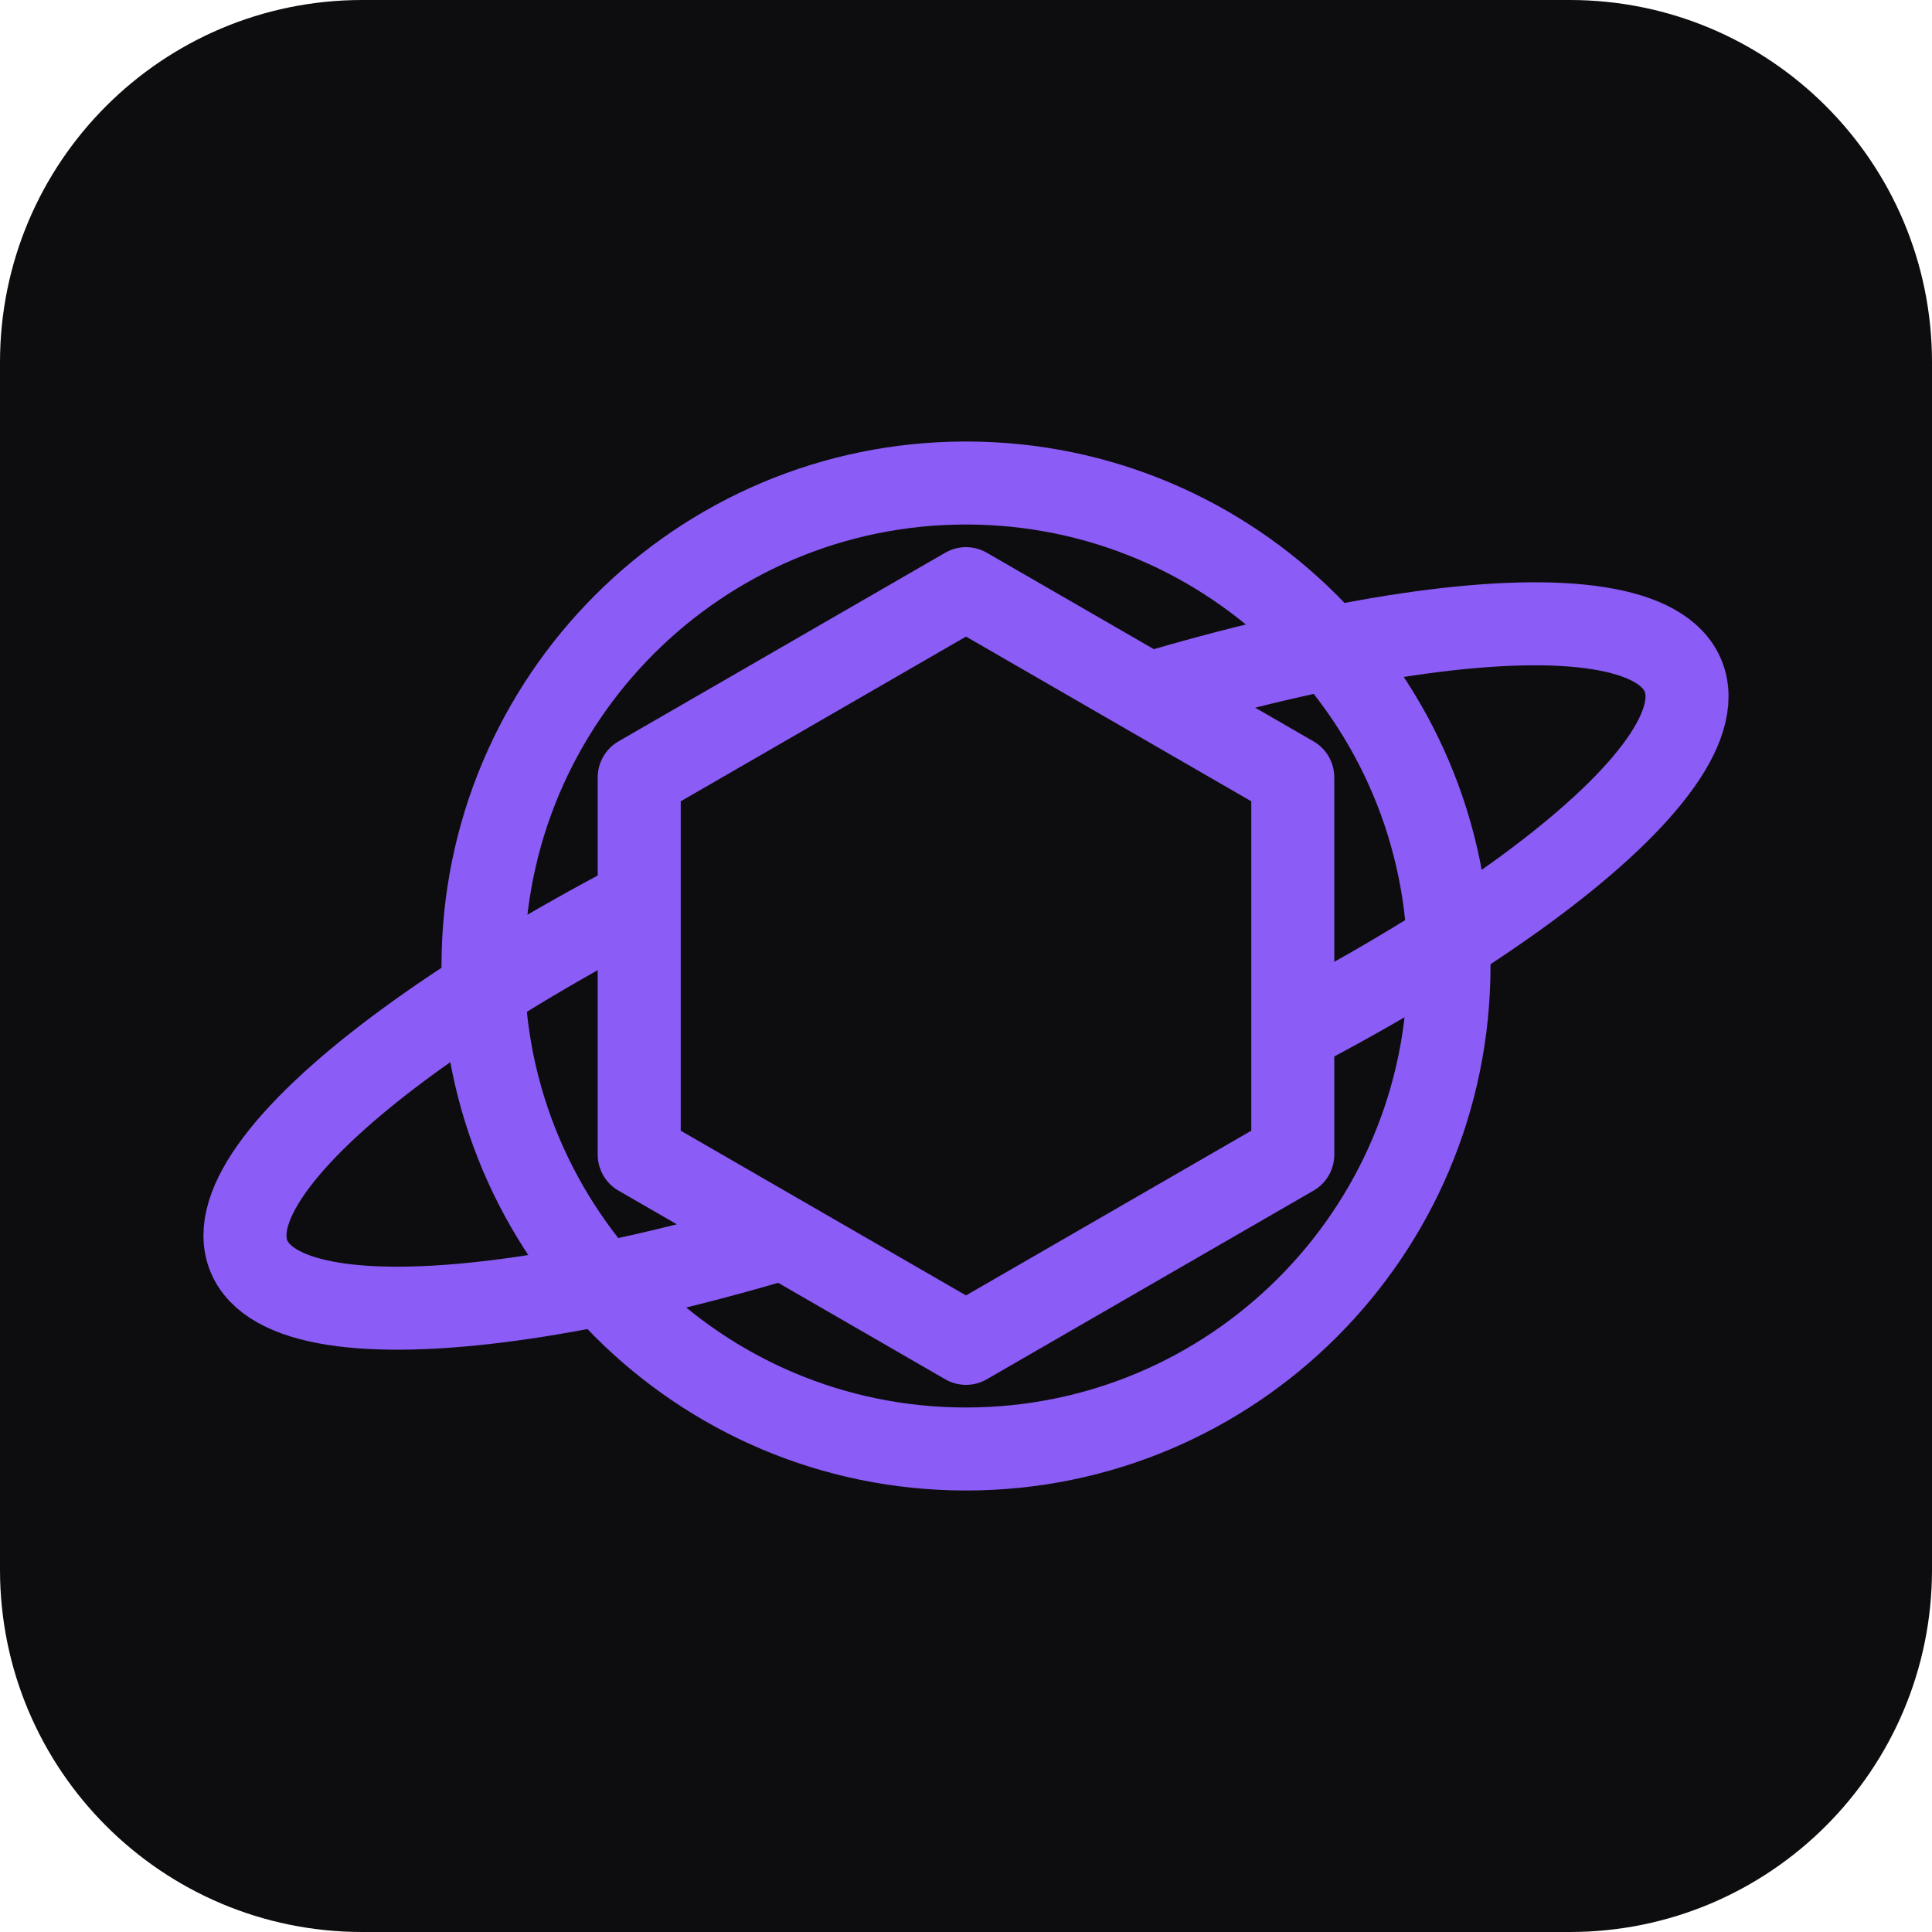
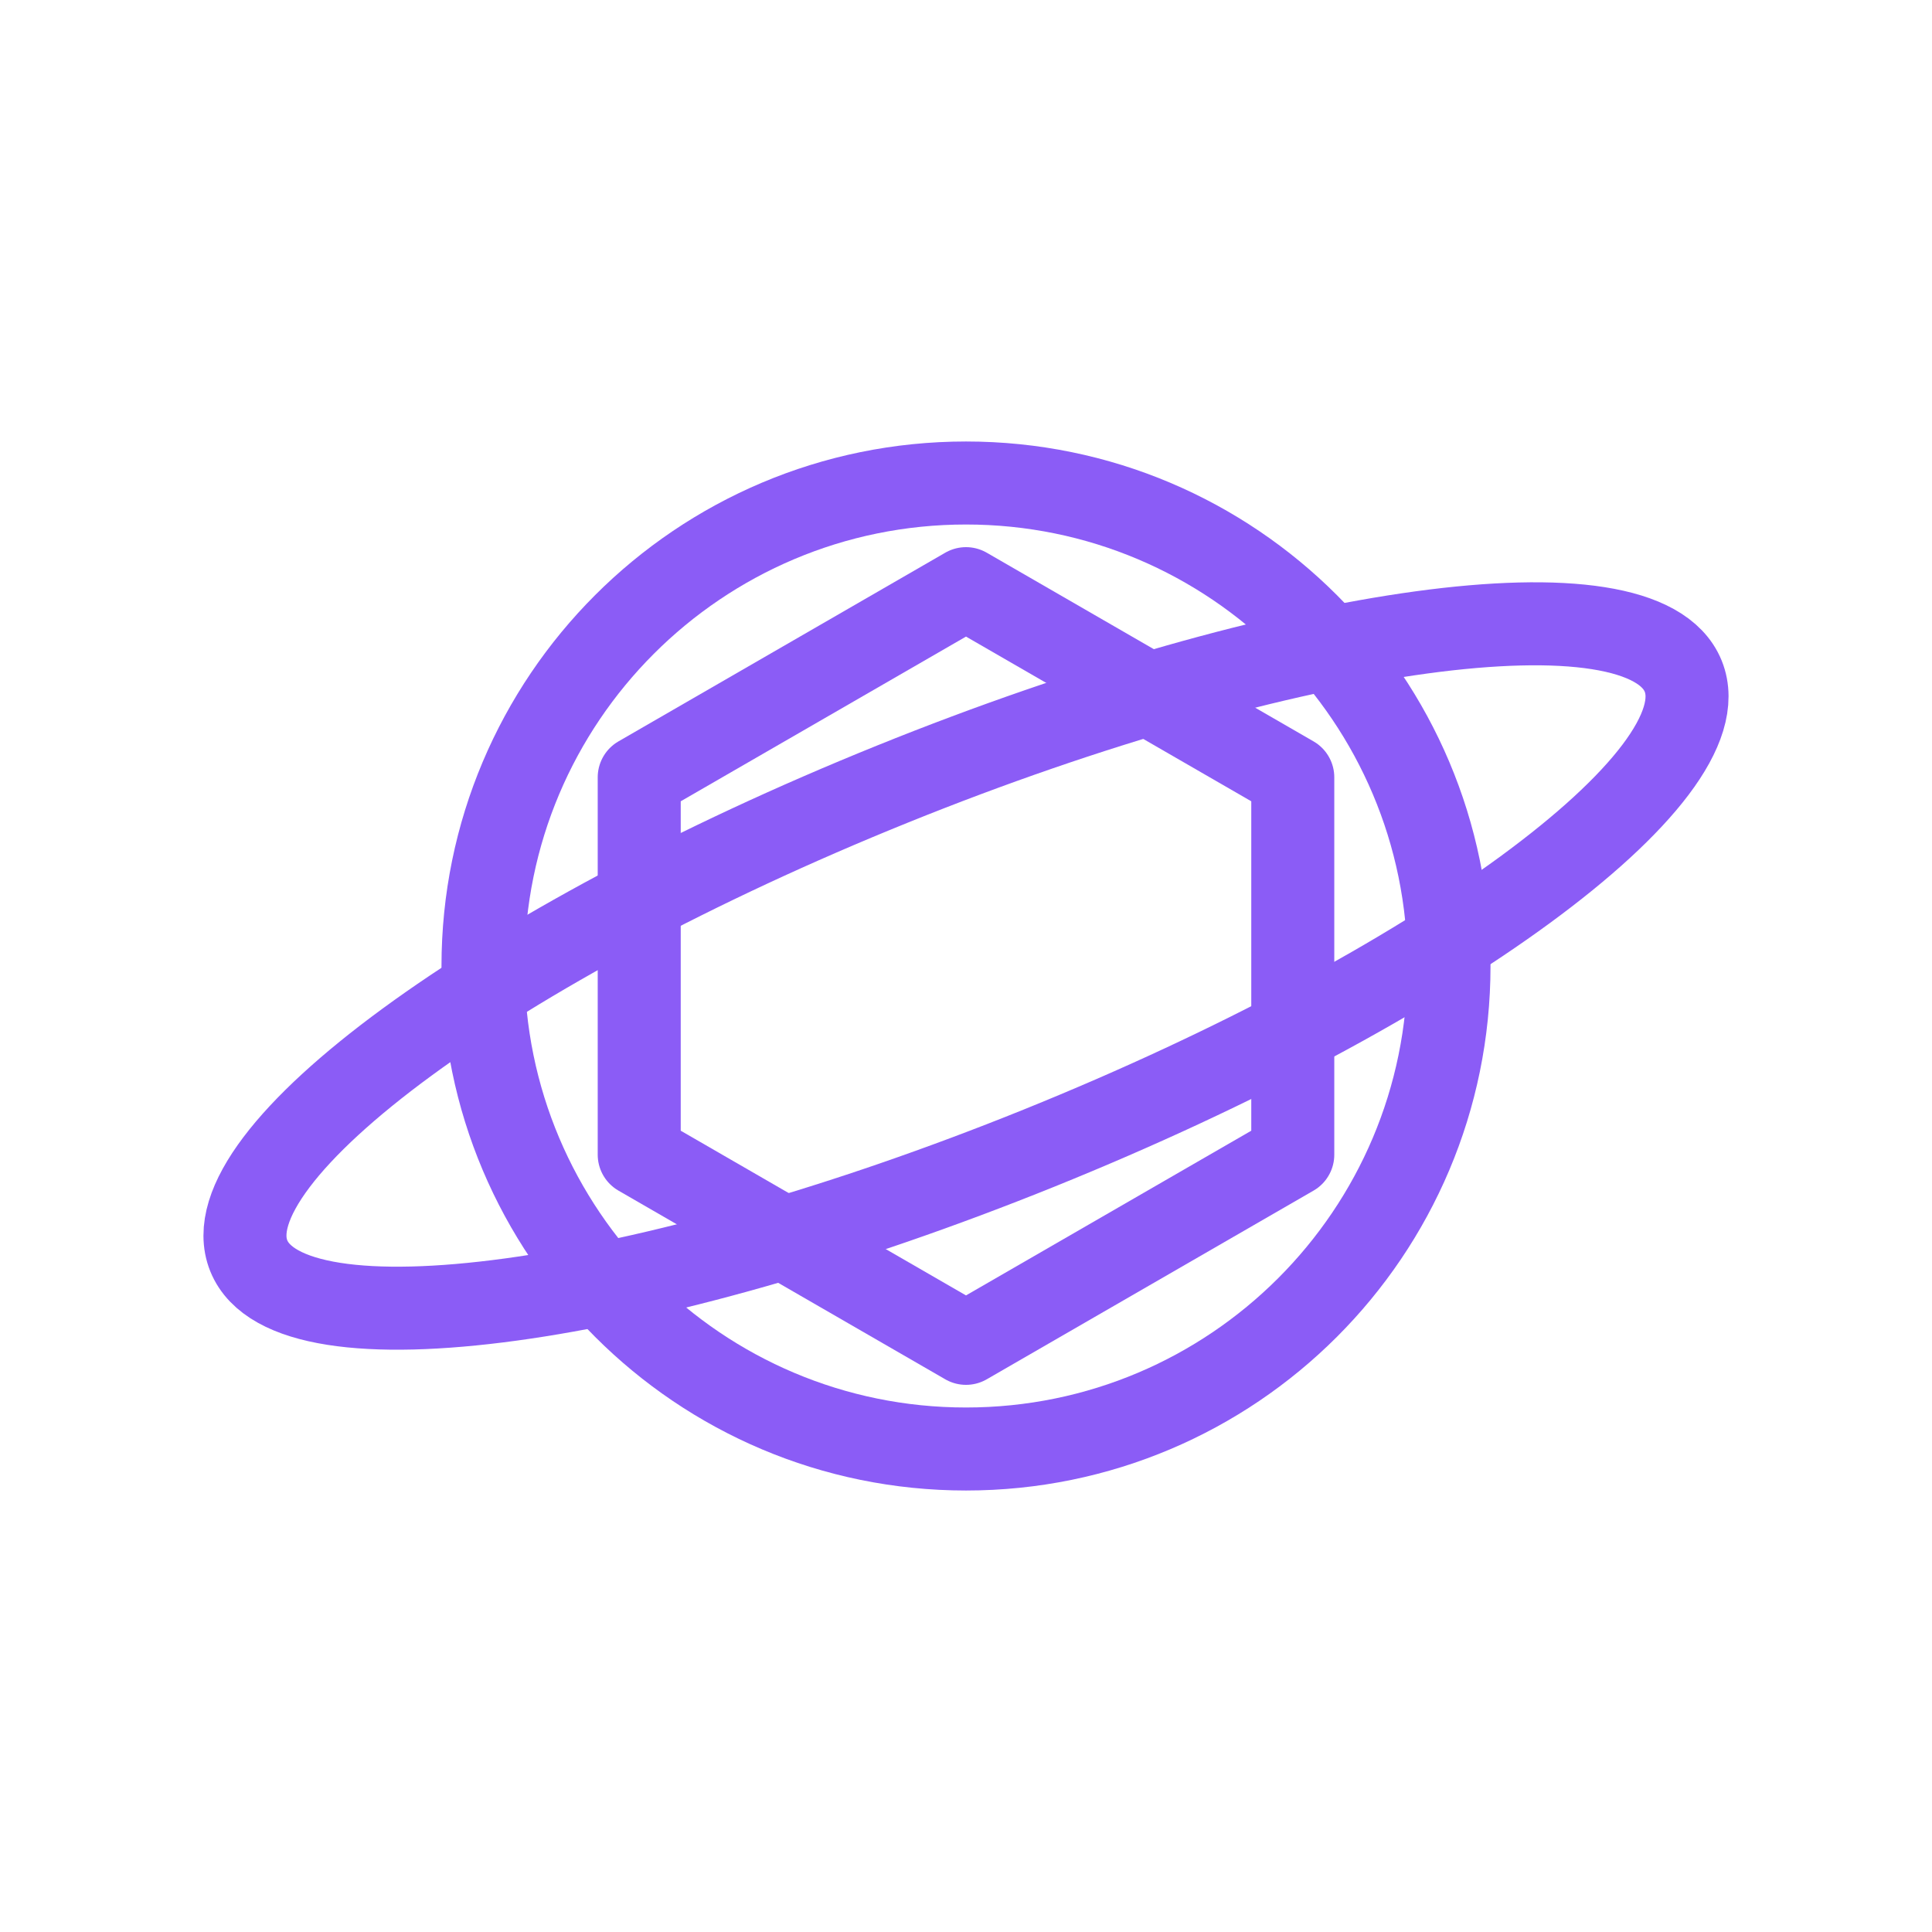
<svg xmlns="http://www.w3.org/2000/svg" viewBox="0 0 512 512">
-   <rect x="0" y="0" width="512" height="512" rx="96" ry="96" fill="#0D0D0F" />
  <g>
    <ellipse cx="256" cy="256" rx="205" ry="52" transform="rotate(-22 256 256)" fill="none" stroke="#8B5CF6" stroke-width="22" stroke-linecap="round" />
    <circle cx="256" cy="256" r="128" fill="none" stroke="#8B5CF6" stroke-width="22" />
-     <path d="M 256.0,156.0 L 342.6,206.0 L 342.6,306.0 L 256.0,356.0 L 169.4,306.0 L 169.4,206.0 Z" fill="#0D0D0F" stroke="#8B5CF6" stroke-width="22" stroke-linejoin="round" />
+     <path d="M 256.0,156.0 L 342.6,206.0 L 342.6,306.0 L 256.0,356.0 L 169.4,306.0 L 169.4,206.0 Z" fill="none" stroke="#8B5CF6" stroke-width="22" stroke-linejoin="round" />
  </g>
</svg>
